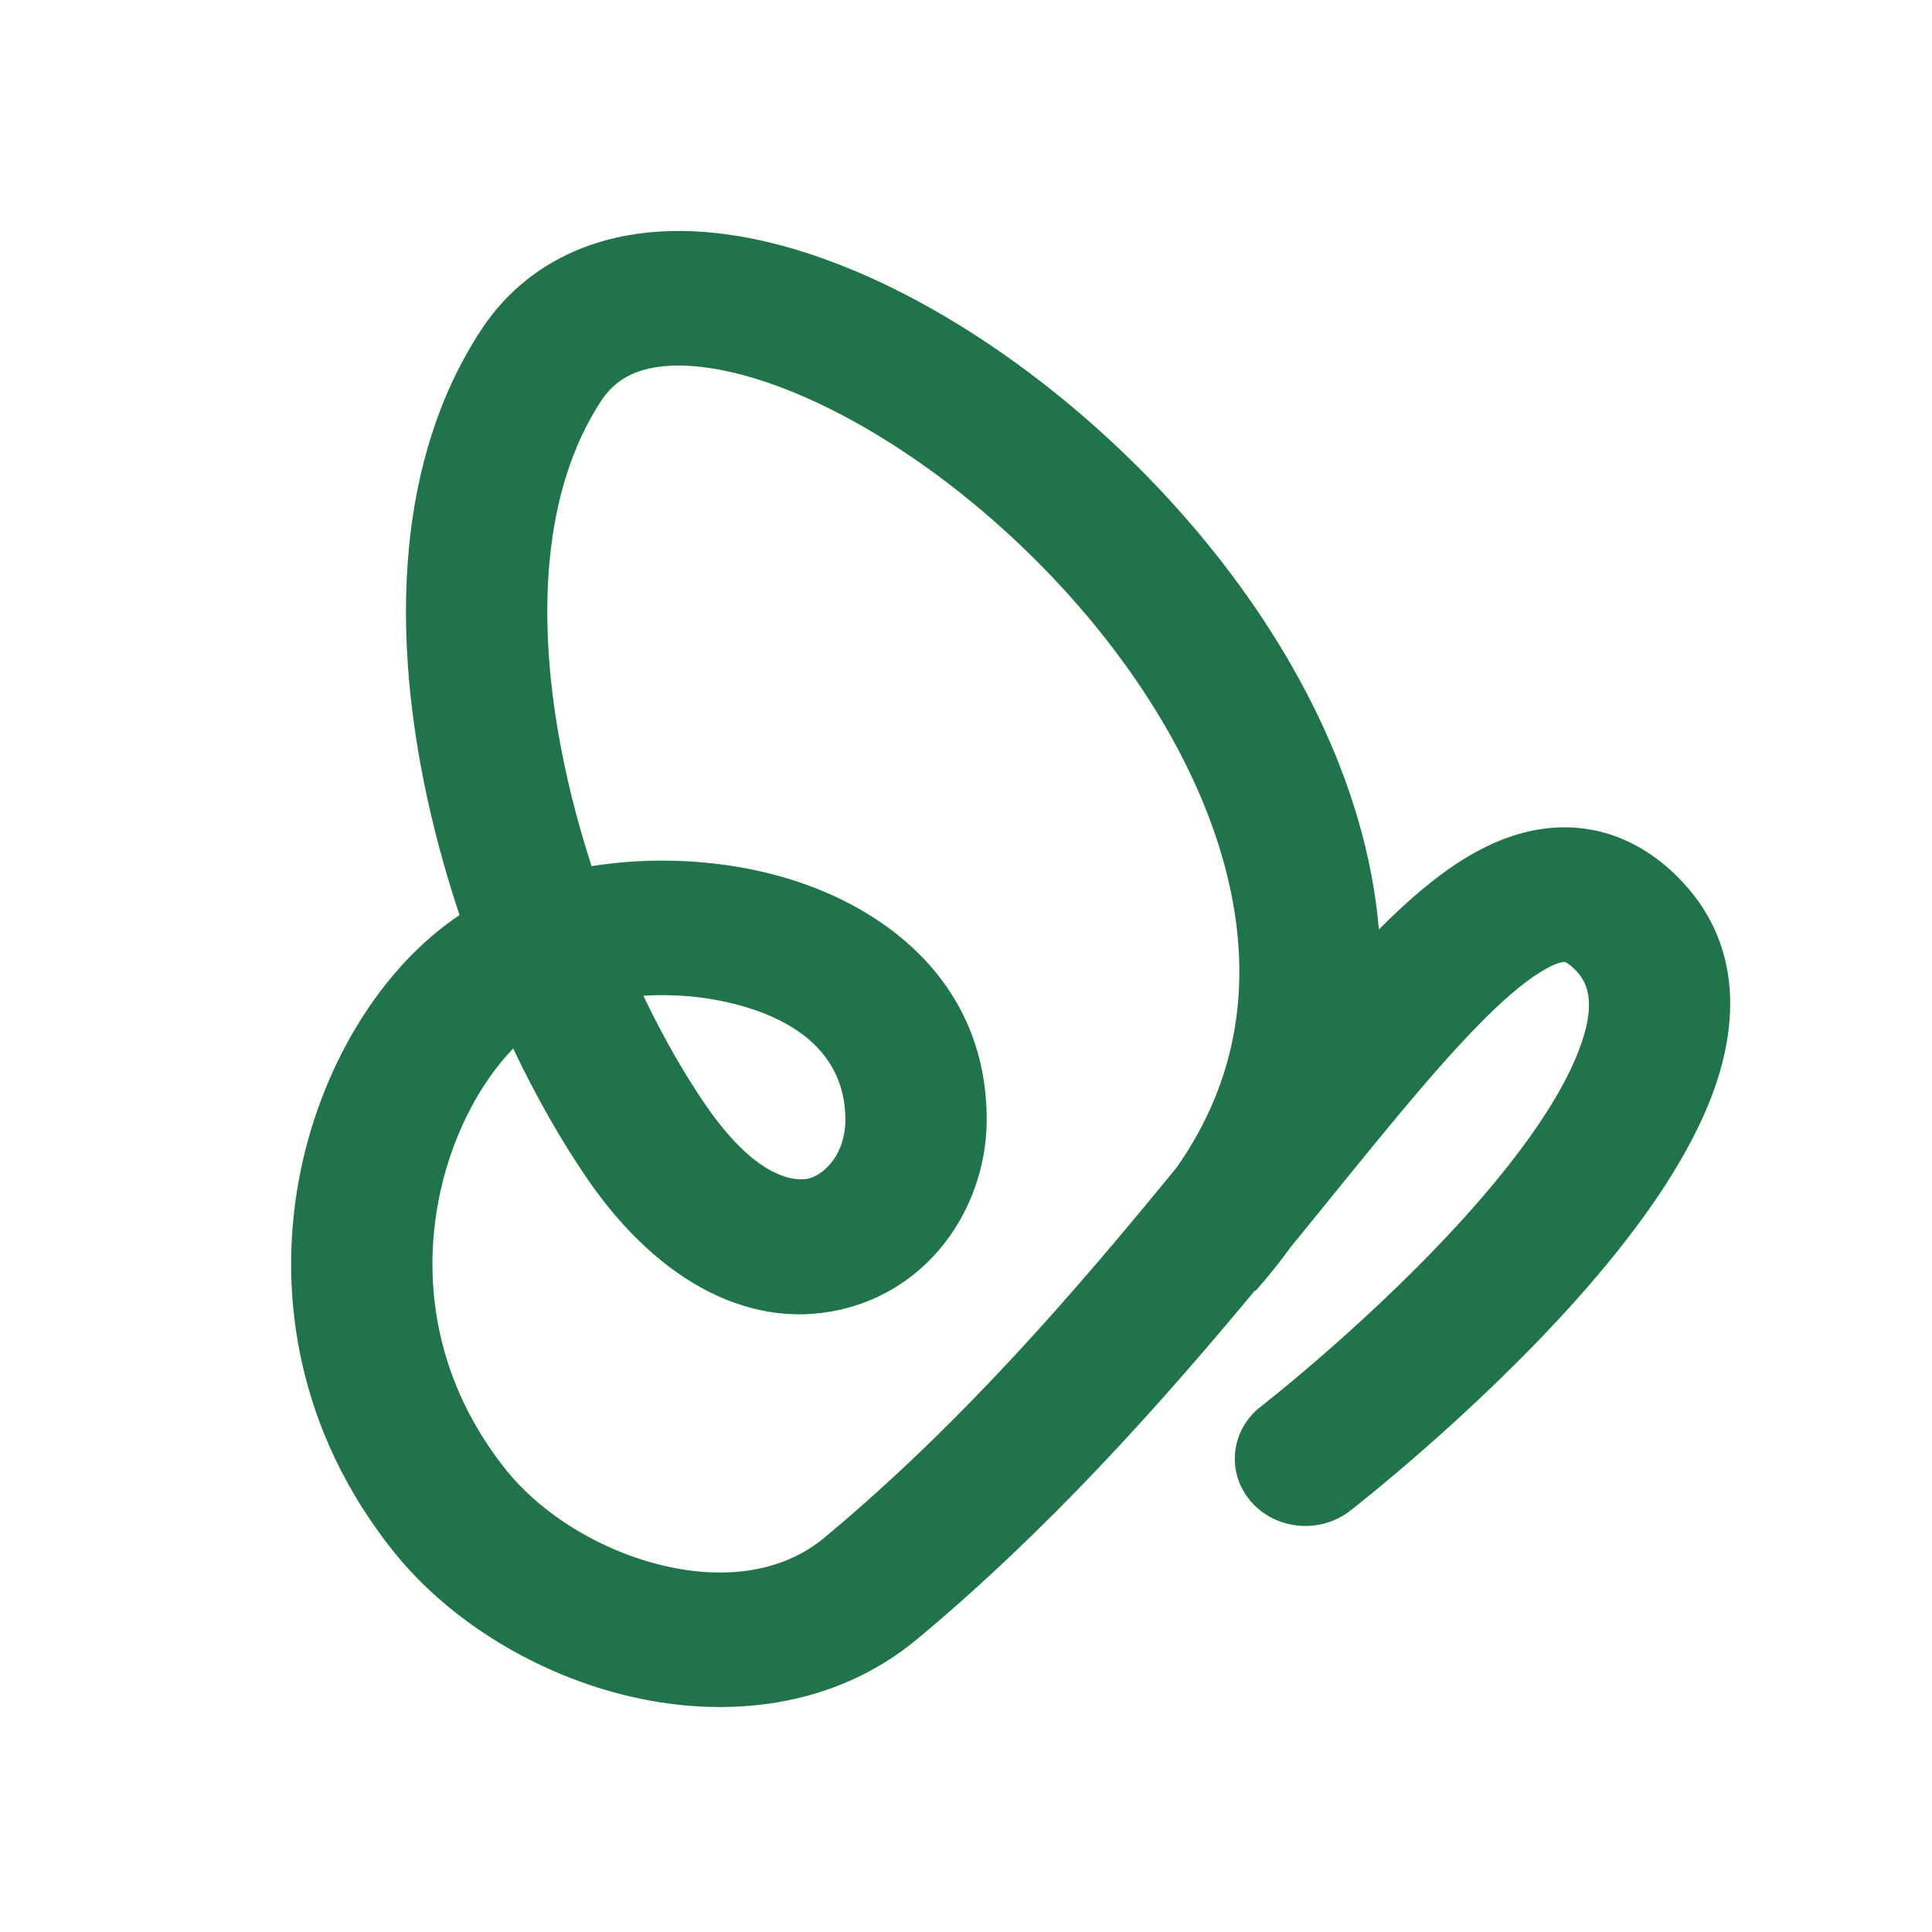
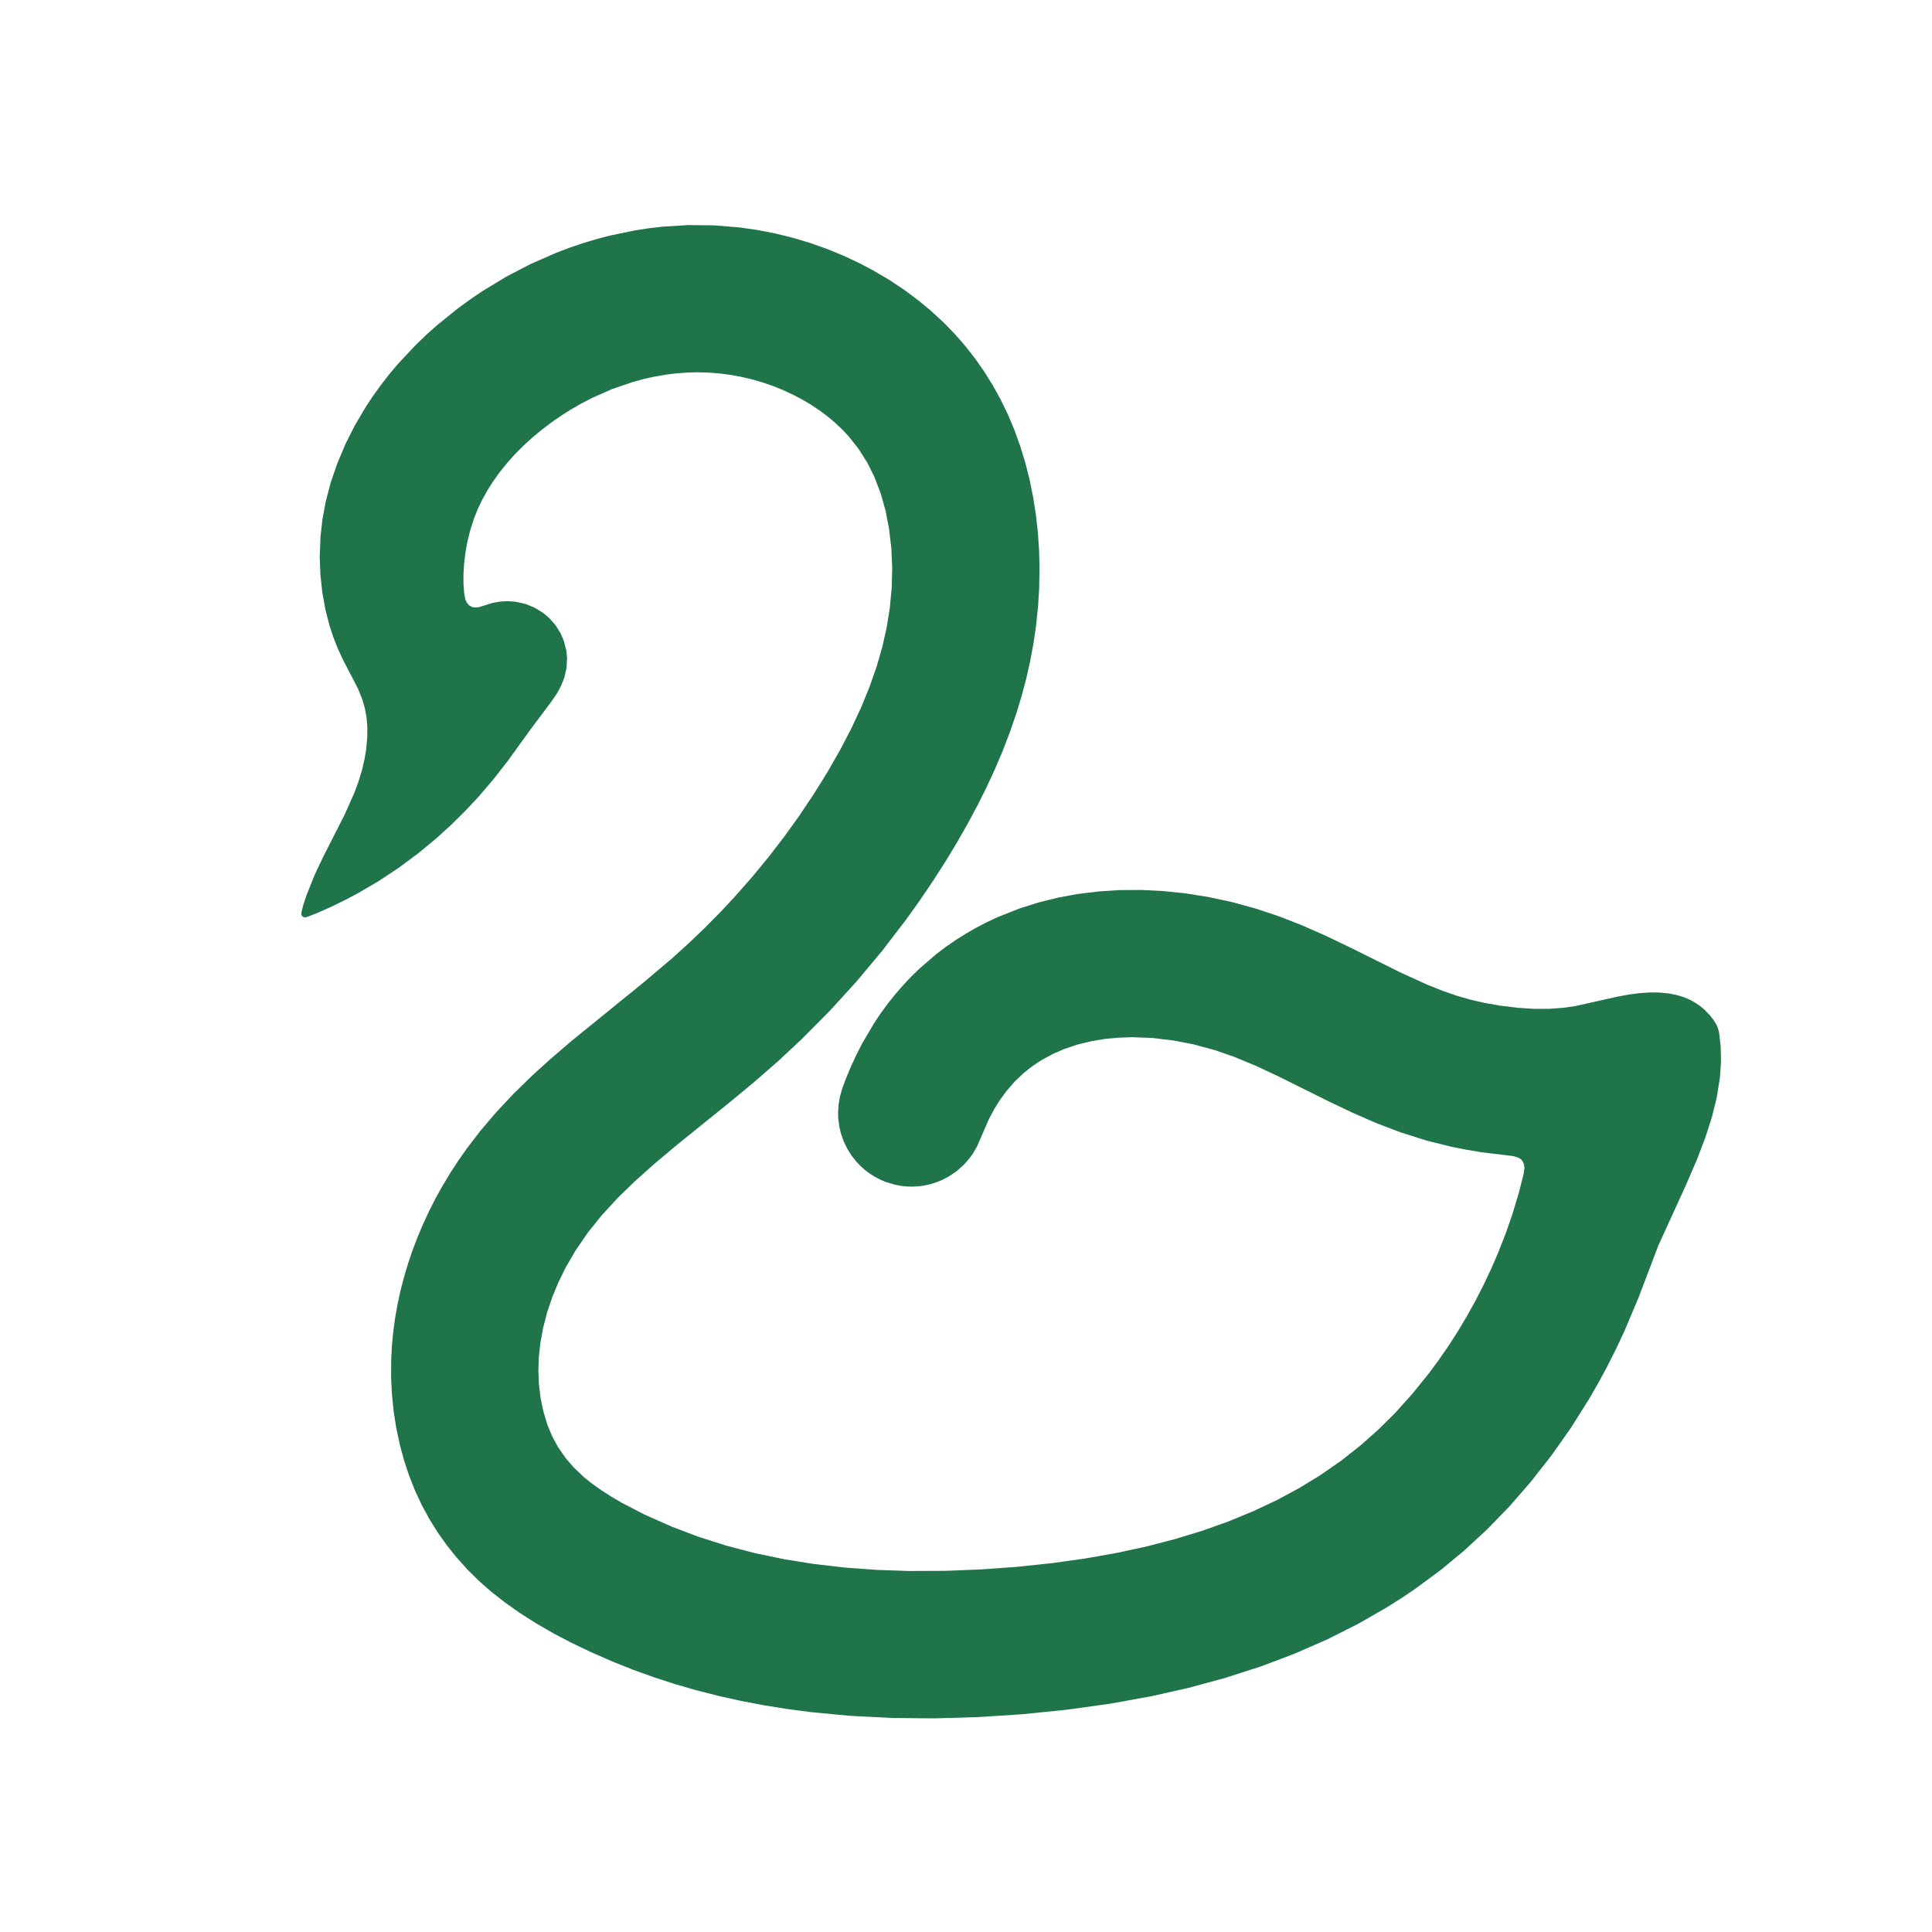
<svg xmlns="http://www.w3.org/2000/svg" width="700" height="700" viewBox="0 0 700 700" fill="none">
-   <path d="M291.495 91.399C333.897 104.892 379.155 135.075 416.229 173.191C453.389 211.394 484.429 259.725 495.708 311.251C497.555 319.693 498.865 328.216 499.586 336.776C509.755 326.554 519.867 317.815 529.89 311.547C540.647 304.821 553.808 299.297 568.641 299.785C584.29 300.299 597.395 307.326 607.747 317.632C632.173 341.947 629.612 372.898 619.872 397.936C610.185 422.833 591.557 447.826 572.732 469.124C553.591 490.78 532.713 510.308 516.779 524.318C508.775 531.355 501.936 537.073 497.07 541.052C494.635 543.043 492.689 544.603 491.334 545.679C490.657 546.217 490.126 546.635 489.756 546.926C489.571 547.071 489.425 547.184 489.321 547.265C489.269 547.305 489.227 547.338 489.196 547.362C489.181 547.374 489.168 547.385 489.157 547.393C489.153 547.397 489.147 547.401 489.144 547.403C489.134 547.4 488.837 547.06 473.001 528.499L489.135 547.411C478.157 555.911 462.033 554.334 453.122 543.89C444.213 533.448 445.887 518.094 456.861 509.592C456.863 509.591 456.865 509.588 456.869 509.586C456.88 509.577 456.902 509.561 456.933 509.536C456.997 509.487 457.101 509.404 457.245 509.292C457.533 509.066 457.979 508.715 458.569 508.247C459.749 507.31 461.506 505.901 463.742 504.073C468.216 500.414 474.589 495.088 482.073 488.508C497.114 475.284 516.315 457.282 533.578 437.75C551.157 417.862 565.26 398.01 571.859 381.048C578.403 364.227 575.681 356.302 570.724 351.367C568.928 349.579 567.744 348.902 567.267 348.676C566.888 348.496 566.811 348.52 566.804 348.52C566.605 348.513 563.971 348.537 557.953 352.3C545.161 360.299 528.815 377.492 506.807 403.867C494.927 418.106 481.871 434.435 467.547 451.957C463.709 457.28 459.503 462.538 454.91 467.717L454.702 467.549C420.808 508.347 380.37 553.856 332.335 593.848C301.853 619.226 262.656 622.597 228.642 614.743C194.834 606.936 162.658 587.448 142.217 561.686C108.054 518.631 100.57 469.801 108.223 427.836C115.56 387.606 137.391 351.005 166.502 331.557C161.248 315.813 156.813 299.49 153.519 283.013C142.593 228.368 143.239 167.031 174.28 119.619C186.922 100.31 205.846 89.153 227.387 85.277C248.1 81.55 270.278 84.648 291.495 91.399ZM378.642 206.356C345.773 172.563 307.463 147.917 275.208 137.654C259.096 132.527 246.171 131.514 236.828 133.195C228.314 134.727 222.227 138.497 217.721 145.38C196.712 177.468 193.858 224.004 203.82 273.827C206.532 287.394 210.127 300.834 214.345 313.817C236.45 310.276 260.156 311.463 281.22 317.11C319.621 327.403 357.501 355.419 357.501 405.654C357.501 435.255 339.111 465.136 307.278 473.815C273.211 483.103 238.854 464.822 213.105 427.541C203.716 413.947 194.443 397.766 185.947 379.89C174.028 392.223 163.08 411.953 158.673 436.118C153.128 466.518 158.514 501.286 183.085 532.253C195.993 548.522 217.742 562.031 240.771 567.349C263.594 572.619 284.147 569.24 298.664 557.154C349.383 514.927 390.709 466.547 426.366 422.952C448.879 390.86 453.195 356.06 445.578 321.265C436.703 280.718 411.425 240.06 378.642 206.356ZM306.296 405.722C306.296 384.769 292.223 370.736 267.284 364.051C256.012 361.03 244.156 360.087 233.095 360.771C240.361 375.935 248.168 389.513 255.897 400.704C275.647 429.298 289.989 427.822 293.247 426.934C298.737 425.437 306.296 418.161 306.296 405.722Z" fill="#20744A" />
+   <path d="M109.19 330.67 L109.19 331.36 L109.5 331.97 L110.09 332.33 L110.78 332.37 L111.44 332.16 L114.76 330.87 L120.04 328.53 L125.22 326 L129.68 323.63 L137.15 319.26 L144.37 314.48 L151.33 309.33 L158 303.83 L163.34 298.98 L168.48 293.91 L173.4 288.65 L178.56 282.62 L183.9 275.81 L192.31 264.16 L199.96 253.96 L201.91 251.05 L203.24 248.6 L204.52 245.36 L205.27 241.95 L205.46 238.45 L205.18 235.64 L204.29 232.21 L203.18 229.59 L201.31 226.56 L198.95 223.89 L196.77 222.05 L193.72 220.18 L190.4 218.82 L186.91 218.03 L184.05 217.81 L181.19 217.96 L178.37 218.47 L173.64 219.95 L172.3 220.13 L171.03 219.93 L169.92 219.29 L169.09 218.29 L168.57 217.04 L168.18 214.96 L167.92 211.38 L167.93 207.79 L168.15 204.19 L168.68 199.89 L169.33 196.35 L170.37 192.15 L171.68 188.03 L173 184.68 L174.53 181.41 L176.62 177.63 L178.54 174.58 L181.07 171.06 L183.78 167.69 L186.67 164.47 L189.73 161.41 L192.93 158.49 L196.26 155.73 L199.7 153.11 L203.25 150.65 L206.91 148.33 L210.66 146.18 L214.5 144.19 L221.76 140.98 L229.26 138.4 L233.43 137.27 L236.96 136.49 L241.22 135.75 L244.8 135.3 L249.11 134.98 L252.71 134.89 L256.32 134.98 L260.63 135.3 L264.21 135.76 L268.47 136.52 L272.67 137.51 L276.14 138.51 L280.23 139.92 L283.58 141.27 L287.5 143.09 L290.68 144.77 L293.79 146.61 L296.79 148.61 L299.69 150.75 L302.45 153.06 L305.08 155.53 L307.55 158.16 L311.11 162.69 L314.2 167.56 L316.78 172.72 L319.09 178.77 L320.85 185.02 L322.09 191.39 L322.94 198.55 L323.26 205.76 L323.08 212.96 L322.41 220.14 L321.27 227.26 L319.7 234.3 L317.71 241.24 L315.1 248.73 L312.11 256.07 L308.46 263.92 L304.46 271.59 L299.81 279.74 L294.85 287.7 L289.64 295.49 L284.17 303.11 L278.45 310.54 L272.49 317.78 L265.81 325.34 L260.88 330.6 L255.3 336.25 L249.56 341.73 L243.68 347.07 L233.22 355.92 L206.91 377.29 L199.24 383.87 L192.84 389.69 L186.12 396.24 L179.71 403.07 L174.1 409.66 L169.27 415.95 L165.95 420.68 L163.2 424.9 L160.22 429.85 L157.77 434.27 L155.48 438.77 L153.06 444.01 L151.12 448.66 L149.33 453.39 L147.73 458.17 L146.3 463.01 L145.04 467.91 L143.99 472.84 L143.11 477.82 L142.45 482.82 L141.98 487.85 L141.73 492.89 L141.71 499.38 L142 505.14 L142.66 511.6 L143.56 517.3 L144.91 523.64 L146.42 529.21 L148.24 534.69 L150.36 540.05 L152.8 545.28 L155.55 550.35 L158.6 555.25 L161.94 559.95 L165.56 564.45 L169.42 568.73 L173.53 572.78 L177.85 576.6 L182.96 580.6 L188.26 584.35 L194.34 588.23 L200.59 591.83 L206.98 595.18 L214.13 598.6 L222.07 602.07 L229.43 605.01 L236.9 607.69 L244.45 610.14 L252.07 612.35 L260.45 614.49 L268.2 616.21 L276.7 617.84 L285.25 619.21 L293.83 620.34 L308.19 621.69 L323.32 622.46 L338.47 622.6 L354.33 622.14 L370.16 621.12 L386.67 619.45 L402.39 617.26 L417.29 614.55 L430.66 611.54 L443.88 607.95 L456.93 603.75 L469.07 599.16 L480.96 593.95 L491.91 588.44 L502.55 582.34 L508.03 578.86 L512.81 575.63 L522.09 568.77 L530.43 561.87 L538.9 554.04 L546.93 545.75 L554.51 537.05 L562.08 527.4 L569.14 517.38 L575.68 507.01 L579.27 500.76 L582.36 495.04 L585.6 488.61 L588.65 482.07 L593.69 470.11 L600.86 451.25 L610.75 429.6 L614.75 420.33 L617.85 412.25 L620.27 404.7 L622 397.7 L623.14 390.58 L623.55 384.83 L623.44 379.06 L622.84 374.06 L622.49 372.68 L621.96 371.37 L620.85 369.55 L619.52 367.85 L617.52 365.79 L615.86 364.42 L614.07 363.22 L612.18 362.19 L610.2 361.34 L607.45 360.49 L604.62 359.93 L601.05 359.6 L597.45 359.59 L593.86 359.86 L590.29 360.32 L586.04 361.1 L570.61 364.55 L566.36 365.14 L561.38 365.51 L555.65 365.51 L549.91 365.14 L543.48 364.36 L537.8 363.36 L532.89 362.23 L528.03 360.84 L522.58 358.96 L517.22 356.82 L507.38 352.33 L488.65 343.02 L480.19 338.98 L471.61 335.2 L463.54 332.05 L455.34 329.3 L446.3 326.82 L437.84 325 L429.29 323.65 L421.4 322.84 L413.48 322.45 L405.54 322.5 L398.35 322.96 L390.47 323.91 L383.38 325.22 L376.38 326.95 L369.5 329.12 L361.45 332.3 L357.54 334.13 L353.69 336.13 L349.94 338.28 L346.28 340.59 L342.72 343.05 L339.27 345.66 L333.26 350.83 L330.15 353.85 L327.18 357 L324.35 360.27 L321.65 363.65 L319.1 367.14 L316.69 370.74 L312.31 378.2 L310.34 382.05 L308.22 386.63 L306.29 391.3 L305.07 394.69 L304.3 397.46 L303.82 400.3 L303.65 403.17 L303.72 405.33 L304.1 408.18 L304.77 410.98 L305.75 413.68 L307.01 416.27 L308.55 418.71 L310.34 420.96 L311.83 422.52 L313.44 423.95 L315.17 425.24 L317 426.4 L318.91 427.39 L320.89 428.24 L324.34 429.27 L326.47 429.67 L328.61 429.88 L330.77 429.93 L332.92 429.81 L335.06 429.5 L337.17 429.03 L339.22 428.38 L341.23 427.58 L343.78 426.26 L346.75 424.23 L349.41 421.81 L351.3 419.64 L352.56 417.88 L353.99 415.4 L358.3 405.48 L360.34 401.67 L362.25 398.61 L364.81 395.12 L367.66 391.87 L370.78 388.88 L373.59 386.62 L377.17 384.21 L381.6 381.8 L385.58 380.08 L390.36 378.47 L395.26 377.28 L400.24 376.44 L405.26 375.96 L410.31 375.8 L417.51 376.07 L425.39 377.02 L432.47 378.4 L440.12 380.47 L446.93 382.82 L454.93 386.13 L462.78 389.79 L481.51 399.1 L489.98 403.13 L498.57 406.88 L507.33 410.23 L516.95 413.28 L526.05 415.53 L531 416.52 L536.7 417.47 L548.13 418.85 L550.11 419.42 L551.2 420.15 L551.62 420.64 L552.16 421.82 L552.32 423.15 L552.06 425.24 L550.29 432.23 L548 439.82 L545.64 446.63 L542.75 454.02 L540.46 459.32 L537.7 465.19 L534.75 470.98 L531.6 476.66 L528.29 482.24 L524.78 487.7 L521.08 493.04 L517.65 497.67 L511.75 504.97 L505.48 511.94 L499.34 518.03 L492.86 523.77 L486.07 529.13 L478.37 534.48 L470.99 539 L462.74 543.46 L454.26 547.46 L444.93 551.31 L435.41 554.69 L425.75 557.63 L415.28 560.35 L404.71 562.63 L393.34 564.65 L381.2 566.35 L368.28 567.71 L355.34 568.64 L342.36 569.15 L329.38 569.2 L317.84 568.81 L306.34 567.98 L294.87 566.66 L284.19 564.95 L273.6 562.75 L263.13 560.01 L252.83 556.73 L243.39 553.13 L233.5 548.74 L225.18 544.43 L221.45 542.24 L217.81 539.89 L214.29 537.38 L211.49 535.12 L207.83 531.64 L205.01 528.36 L202.13 524.22 L200.08 520.42 L198.41 516.43 L196.93 511.6 L195.89 506.67 L195.28 501.66 L195.06 496.62 L195.24 491.58 L195.79 486.56 L196.84 480.89 L198.3 475.31 L200.15 469.85 L202.36 464.52 L204.9 459.34 L208.52 453.1 L213.01 446.56 L217.97 440.38 L223.83 434.01 L230.04 427.98 L237.03 421.73 L245.32 414.78 L264.4 399.37 L273.29 392.01 L281.99 384.42 L290.42 376.54 L300.59 366.31 L310.31 355.64 L319.56 344.59 L328.34 333.14 L332.96 326.68 L337.82 319.53 L342.5 312.24 L346.61 305.45 L350.55 298.56 L354.29 291.57 L357.51 285.11 L360.53 278.57 L363.35 271.92 L365.93 265.19 L368.28 258.37 L370.16 252.16 L371.83 245.88 L373.25 239.55 L374.44 233.17 L375.38 226.75 L376.12 219.57 L376.51 213.09 L376.64 205.88 L376.48 199.39 L376.04 192.92 L375.32 186.46 L374.31 180.06 L373.02 173.69 L371.41 167.4 L369.73 161.88 L367.54 155.78 L365.3 150.45 L362.48 144.61 L359.68 139.57 L356.63 134.67 L353.32 129.95 L349.77 125.4 L345.98 121.05 L341.96 116.91 L337.19 112.51 L332.74 108.83 L327.54 104.96 L322.13 101.37 L316.54 98.07 L311.43 95.37 L305.56 92.62 L299.55 90.16 L293.43 88 L287.21 86.14 L280.91 84.59 L274.54 83.35 L268.12 82.42 L258.77 81.65 L249.4 81.55 L240.04 82.13 L235.03 82.71 L230.04 83.48 L220.86 85.39 L215.97 86.67 L211.14 88.13 L206.36 89.75 L201.64 91.54 L192.39 95.59 L183.43 100.24 L174.8 105.48 L170.61 108.3 L165.94 111.7 L158.1 118.04 L154.34 121.42 L150.7 124.92 L144.28 131.75 L141.03 135.61 L137.93 139.6 L134.99 143.7 L132.6 147.31 L128.56 154.13 L125.31 160.57 L122.22 167.88 L119.87 174.69 L118.03 181.66 L116.84 188.04 L116.12 194.49 L115.84 201.69 L116.08 208.18 L116.78 214.63 L117.93 221.01 L119.37 226.59 L120.71 230.7 L122.27 234.72 L124.39 239.28 L129.65 249.39 L131.22 253.27 L132.19 256.6 L132.82 260.02 L133.1 263.52 L133.07 267.07 L132.69 271.35 L132.11 274.89 L131.14 279.09 L129.88 283.22 L128.38 287.27 L124.86 295.18 L117.02 310.61 L113.93 317.13 L111 324.5 L109.88 327.92 Z" fill="#20744A" />
</svg>
